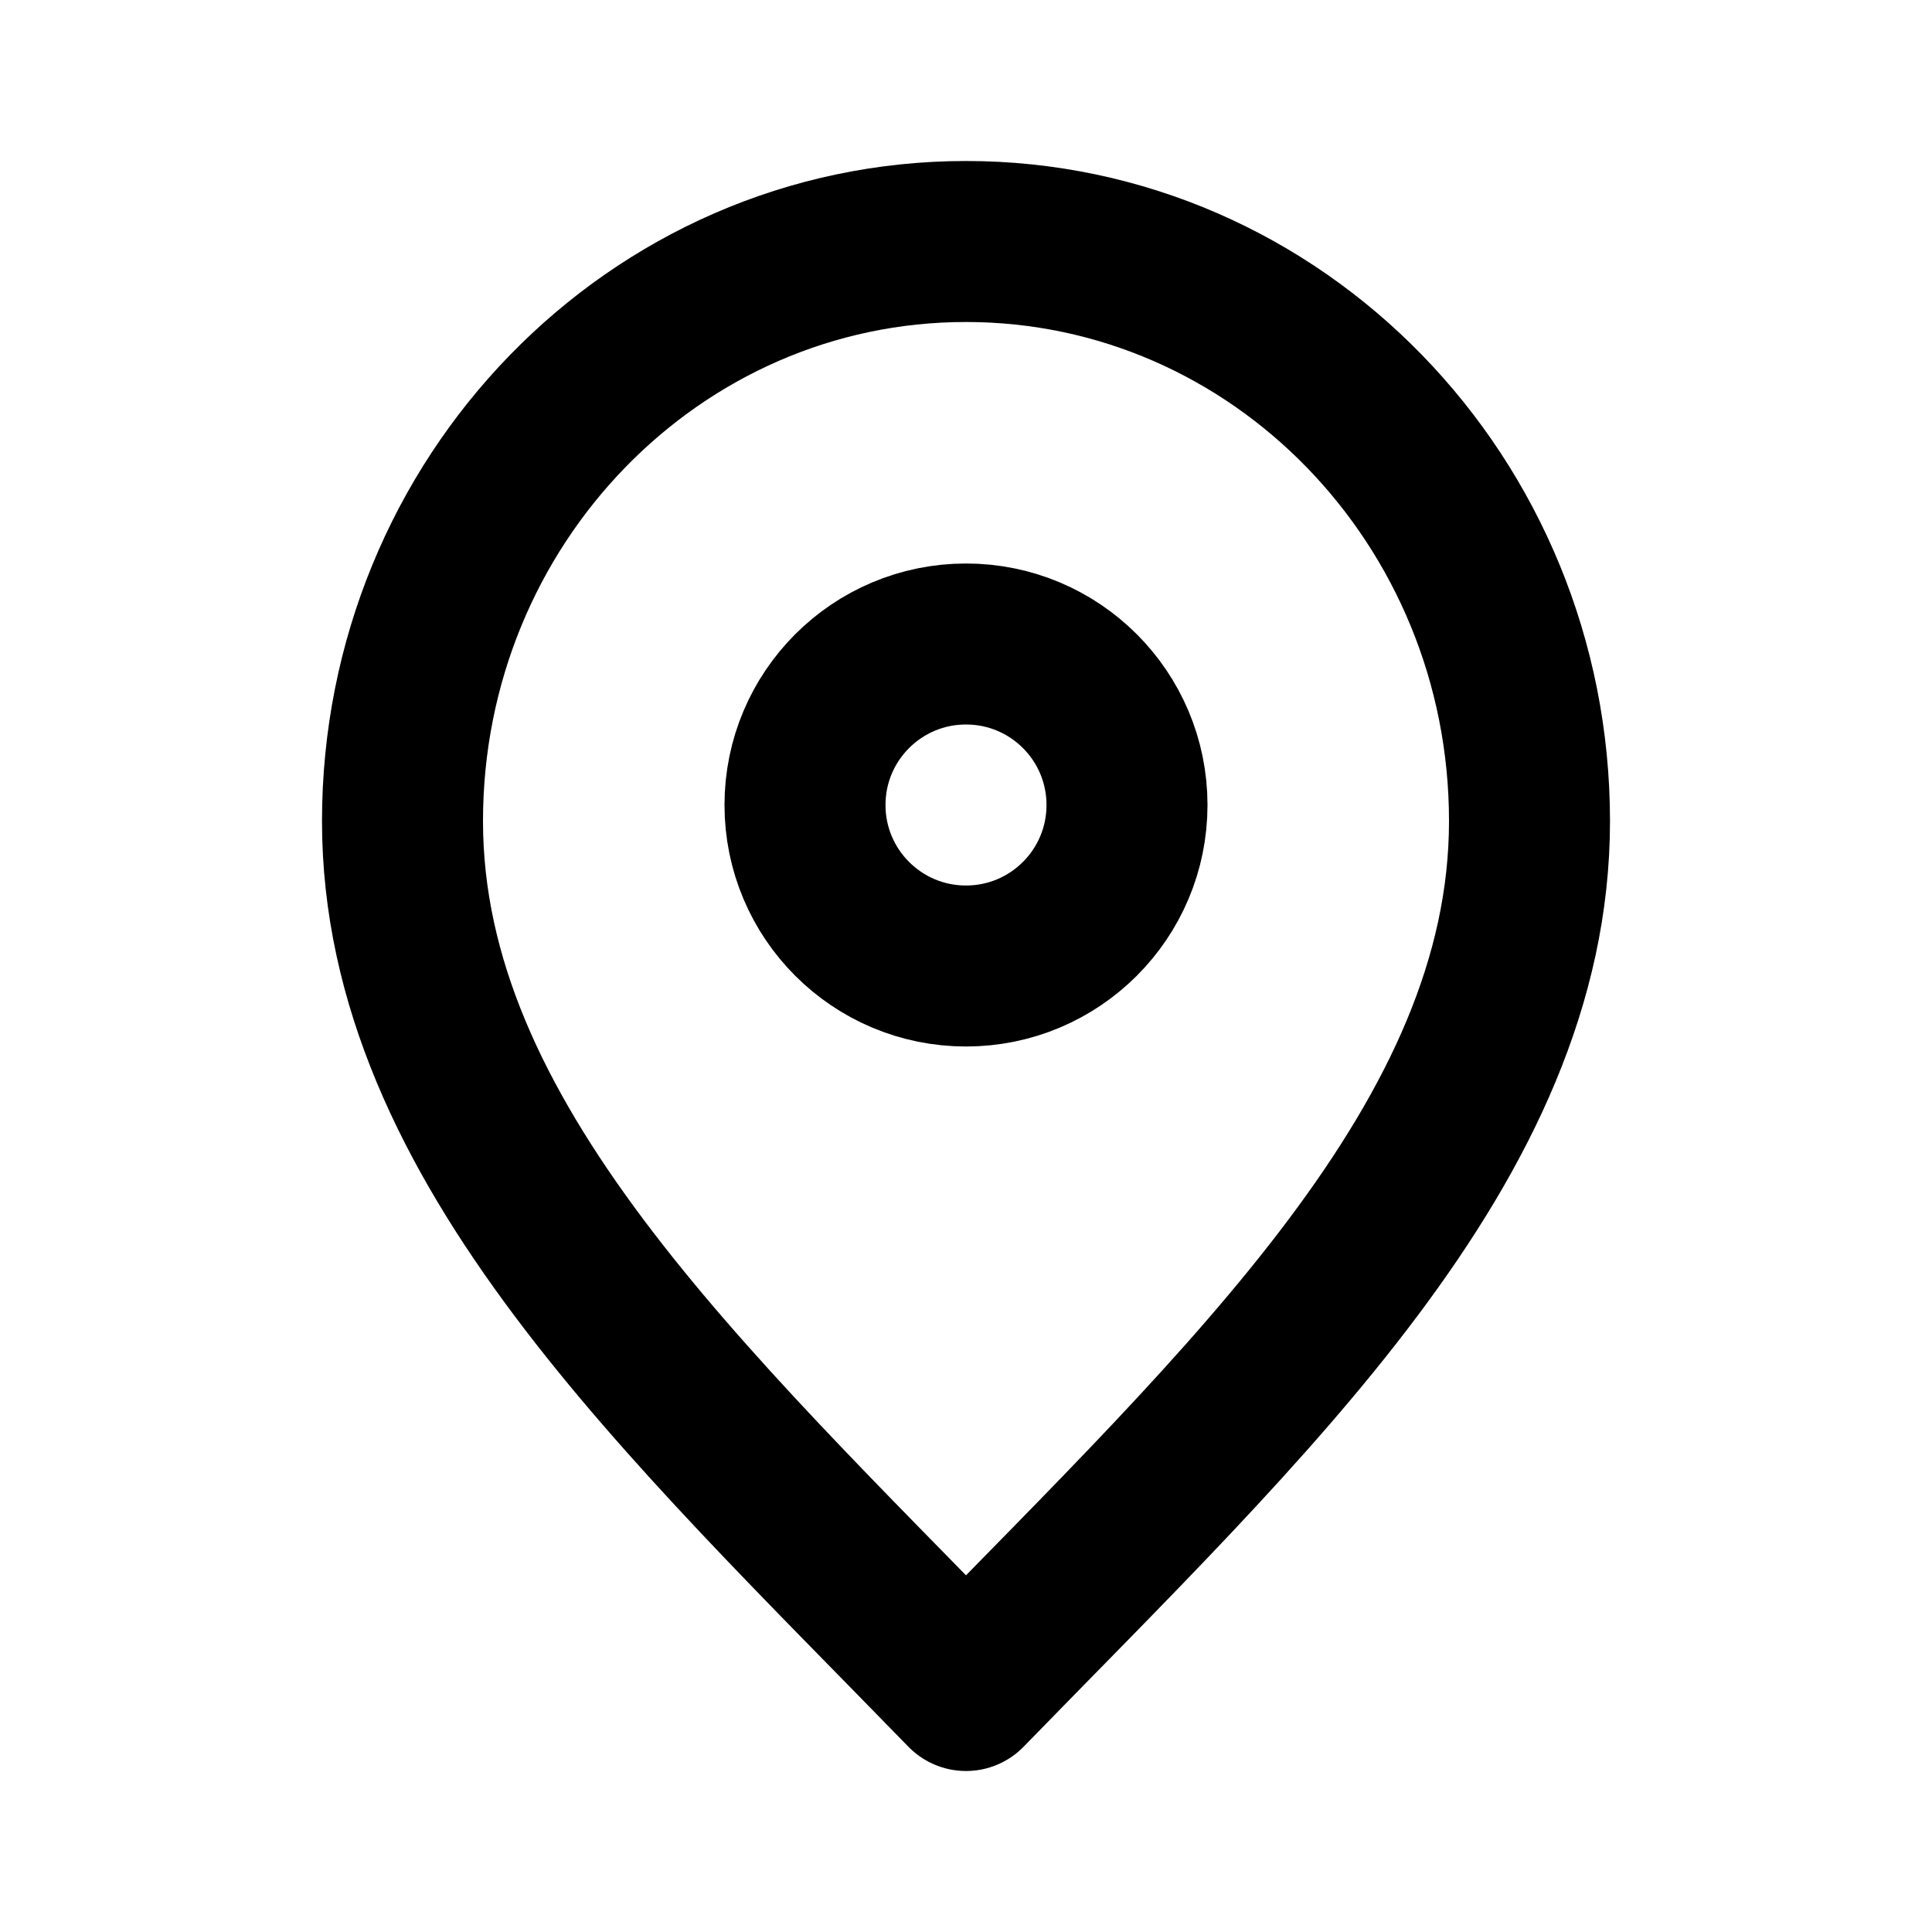
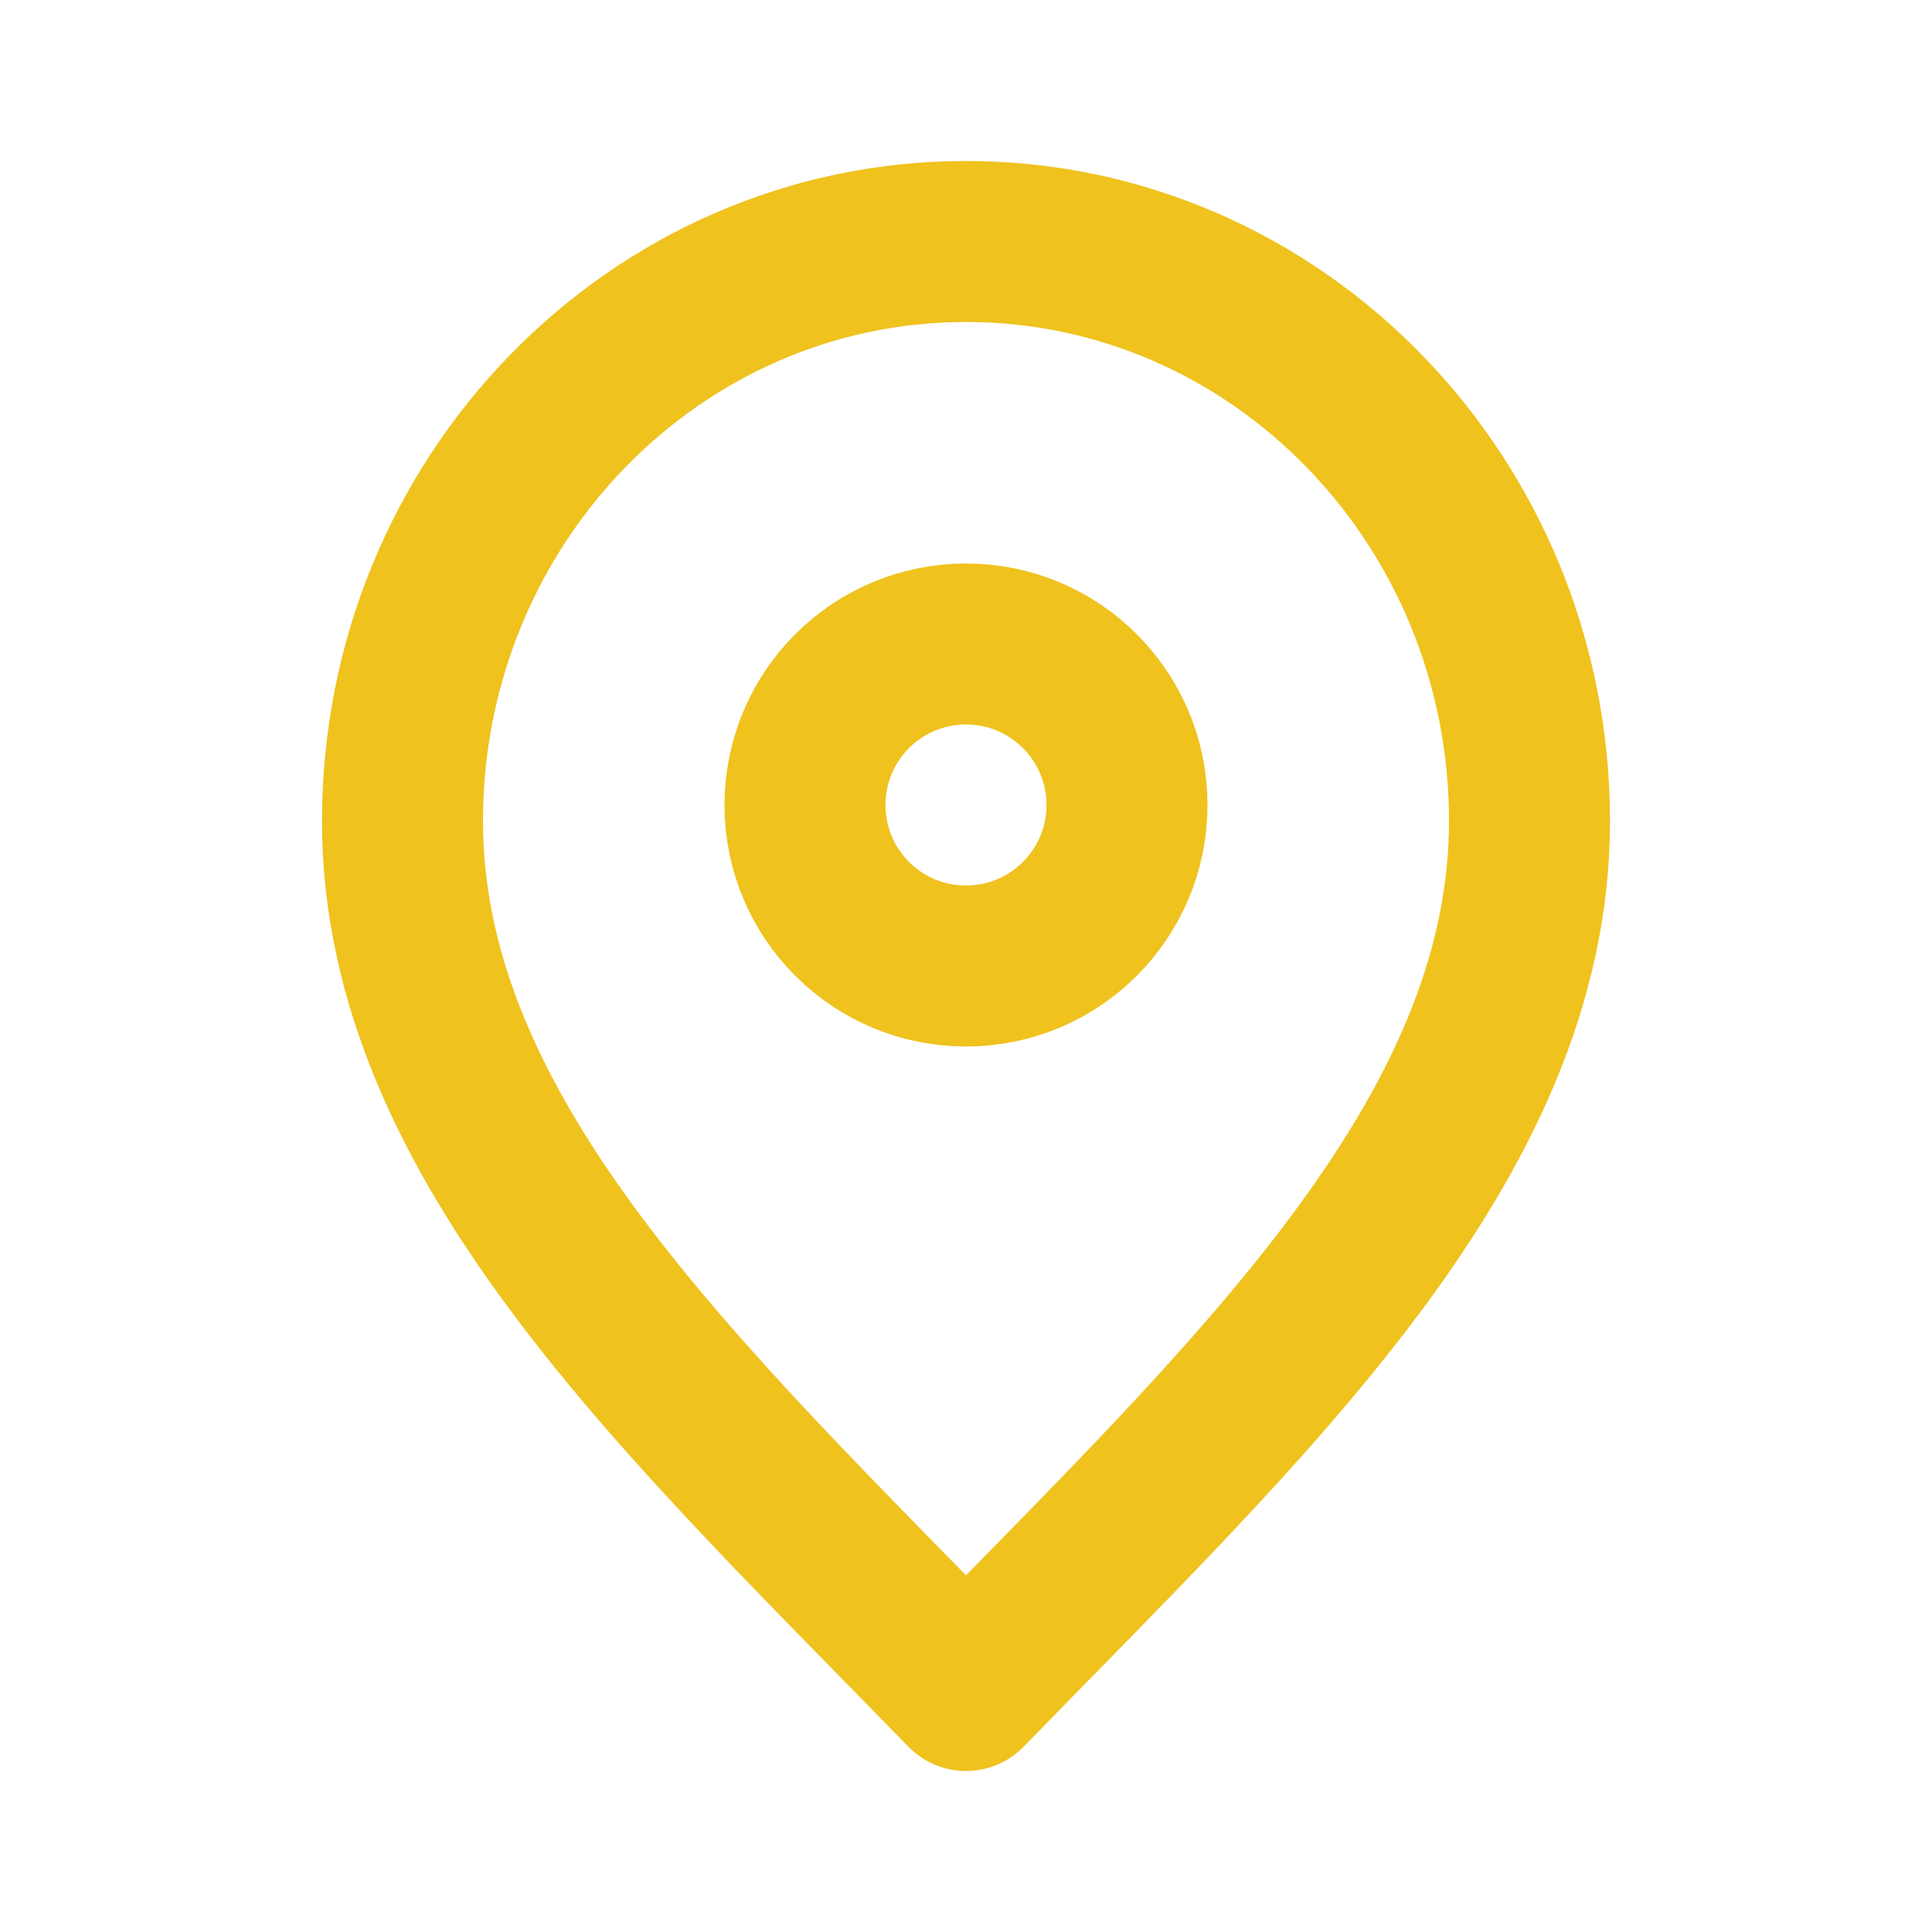
<svg xmlns="http://www.w3.org/2000/svg" width="800px" height="800px" viewBox="0 0 24 24" fill="none">
-   <path d="M12 21C15.5 17.4 19 14.176 19 10.2C19 6.224 15.866 3 12 3C8.134 3 5 6.224 5 10.2C5 14.176 8.5 17.4 12 21Z" stroke="#000000" stroke-width="2" stroke-linecap="round" stroke-linejoin="round" />
-   <path d="M12 12C13.105 12 14 11.105 14 10C14 8.895 13.105 8 12 8C10.895 8 10 8.895 10 10C10 11.105 10.895 12 12 12Z" stroke="#000000" stroke-width="2" stroke-linecap="round" stroke-linejoin="round" />
+   <path d="M12 21C15.5 17.4 19 14.176 19 10.2C19 6.224 15.866 3 12 3C8.134 3 5 6.224 5 10.2C5 14.176 8.5 17.4 12 21Z" stroke="#efc21e" stroke-width="2" stroke-linecap="round" stroke-linejoin="round" />
+   <path d="M12 12C13.105 12 14 11.105 14 10C14 8.895 13.105 8 12 8C10.895 8 10 8.895 10 10C10 11.105 10.895 12 12 12Z" stroke="#efc21e" stroke-width="2" stroke-linecap="round" stroke-linejoin="round" />
</svg>
